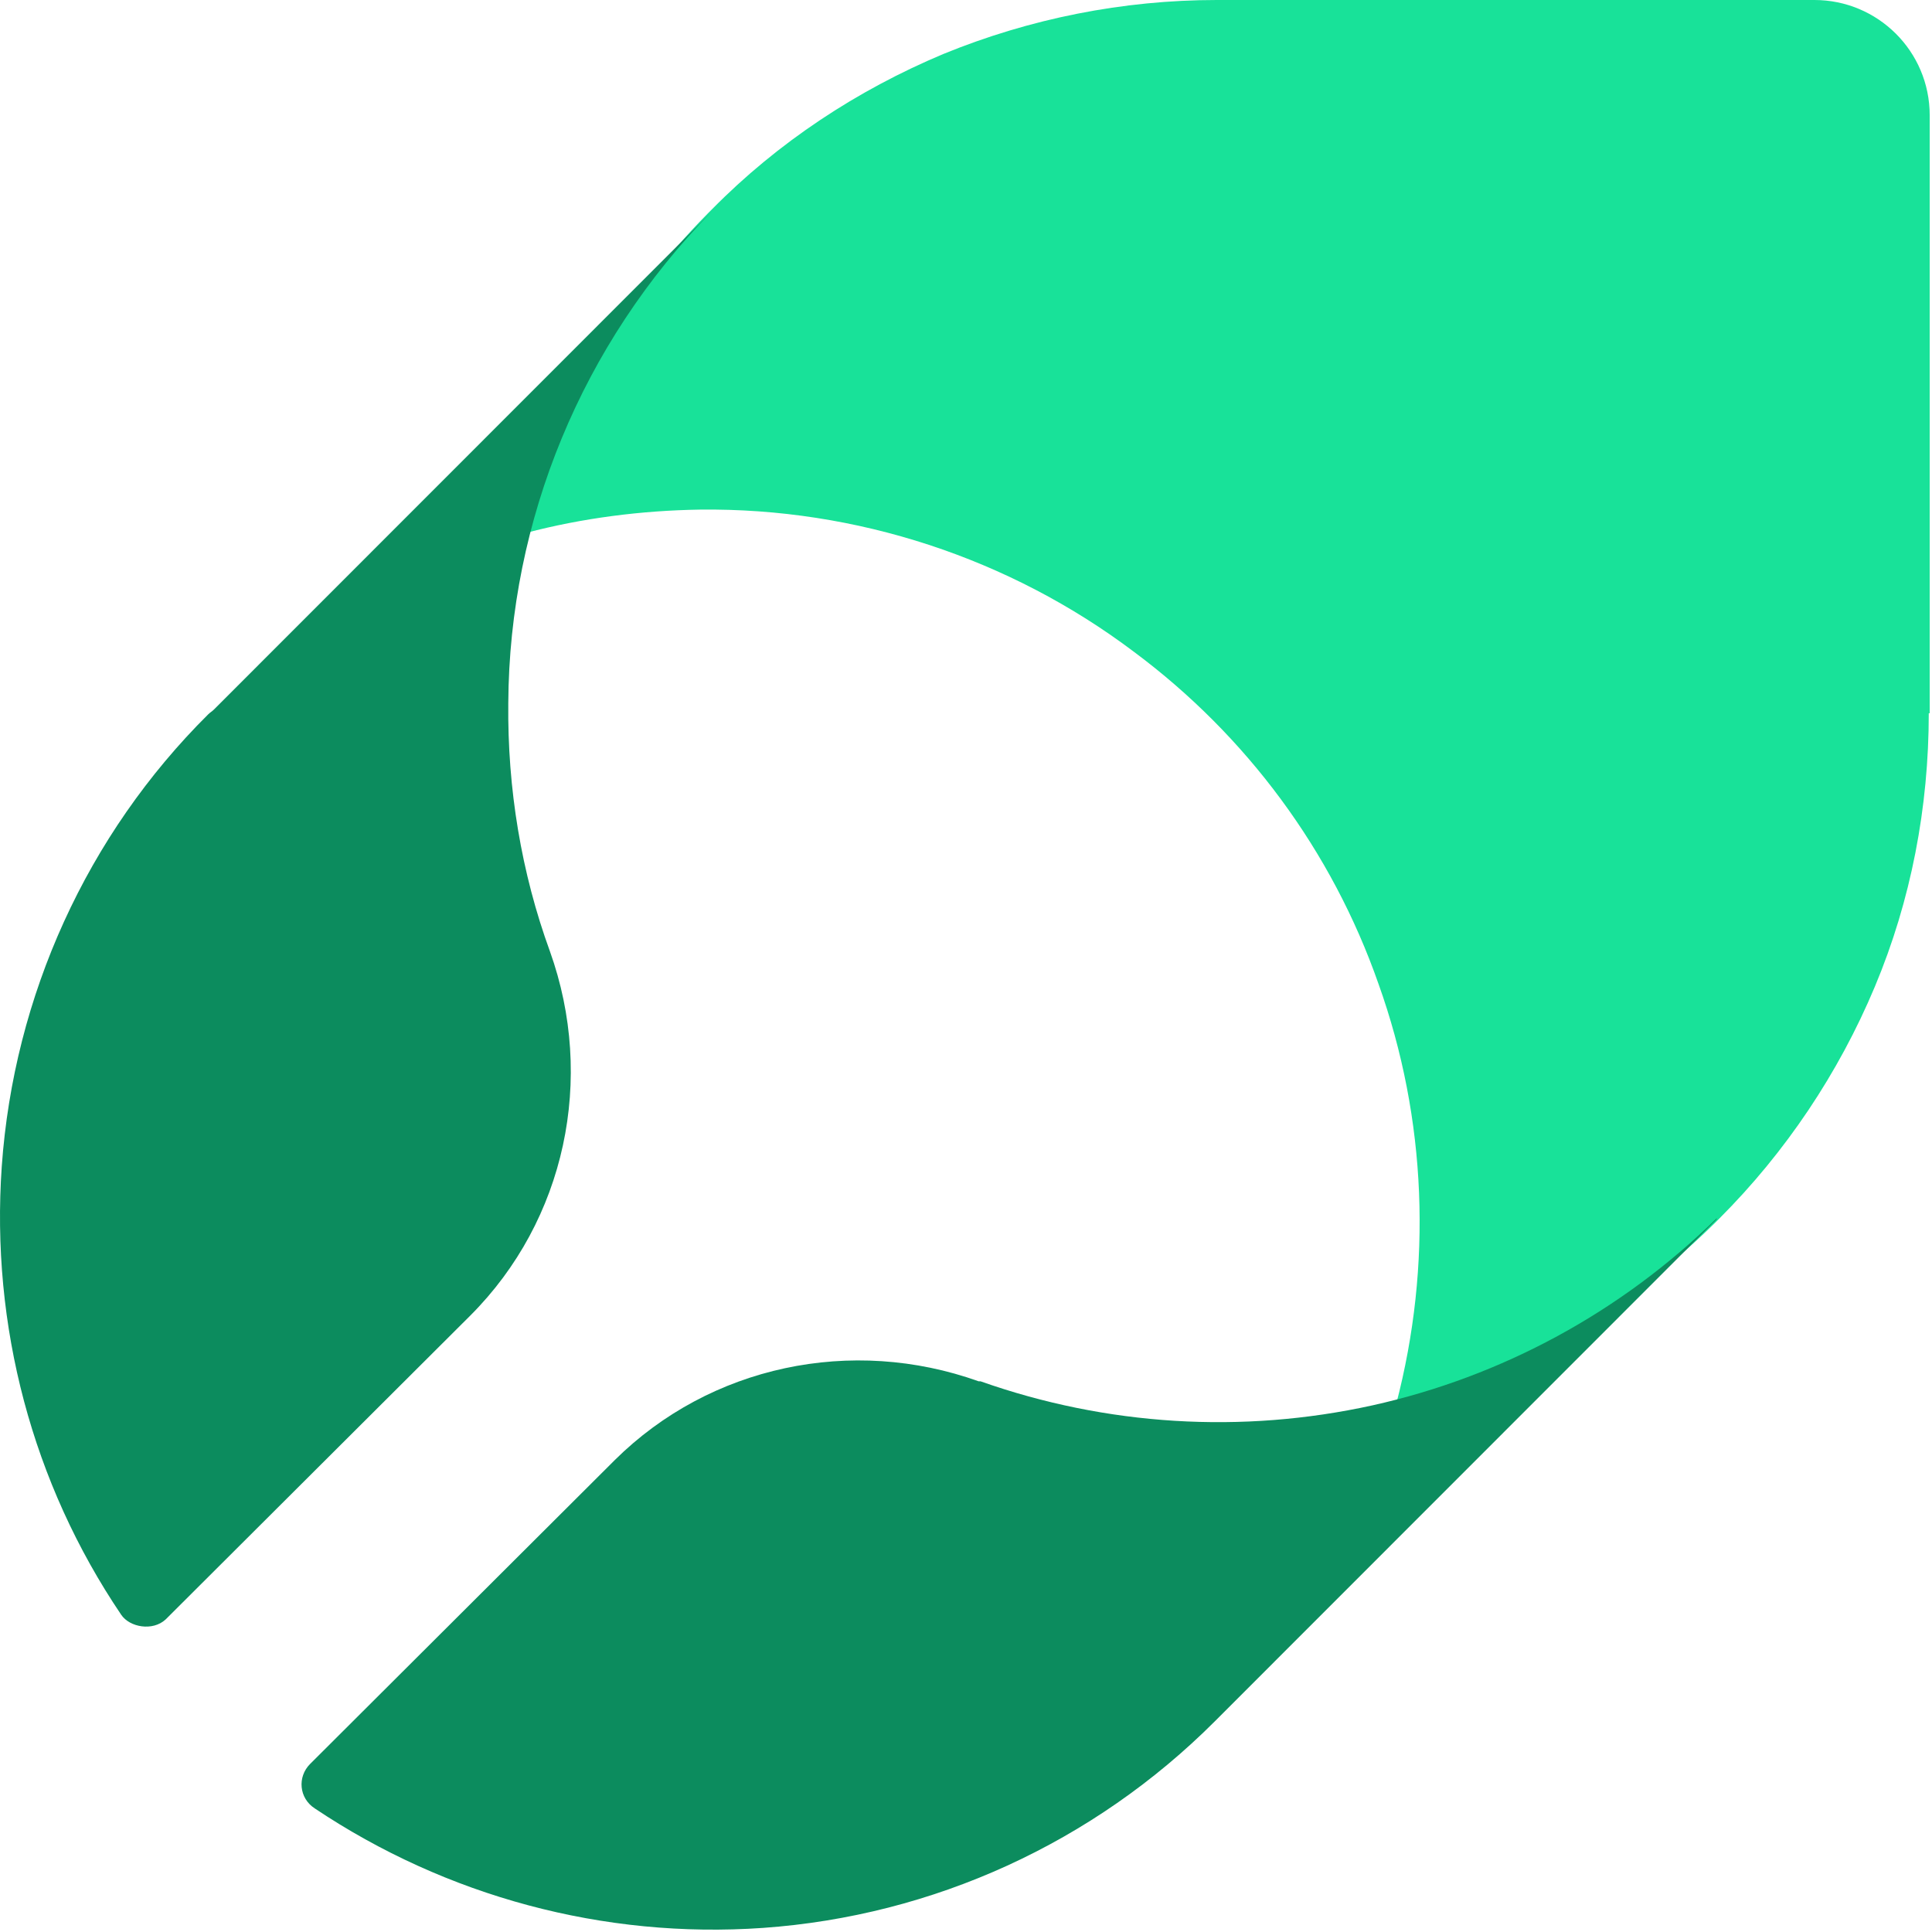
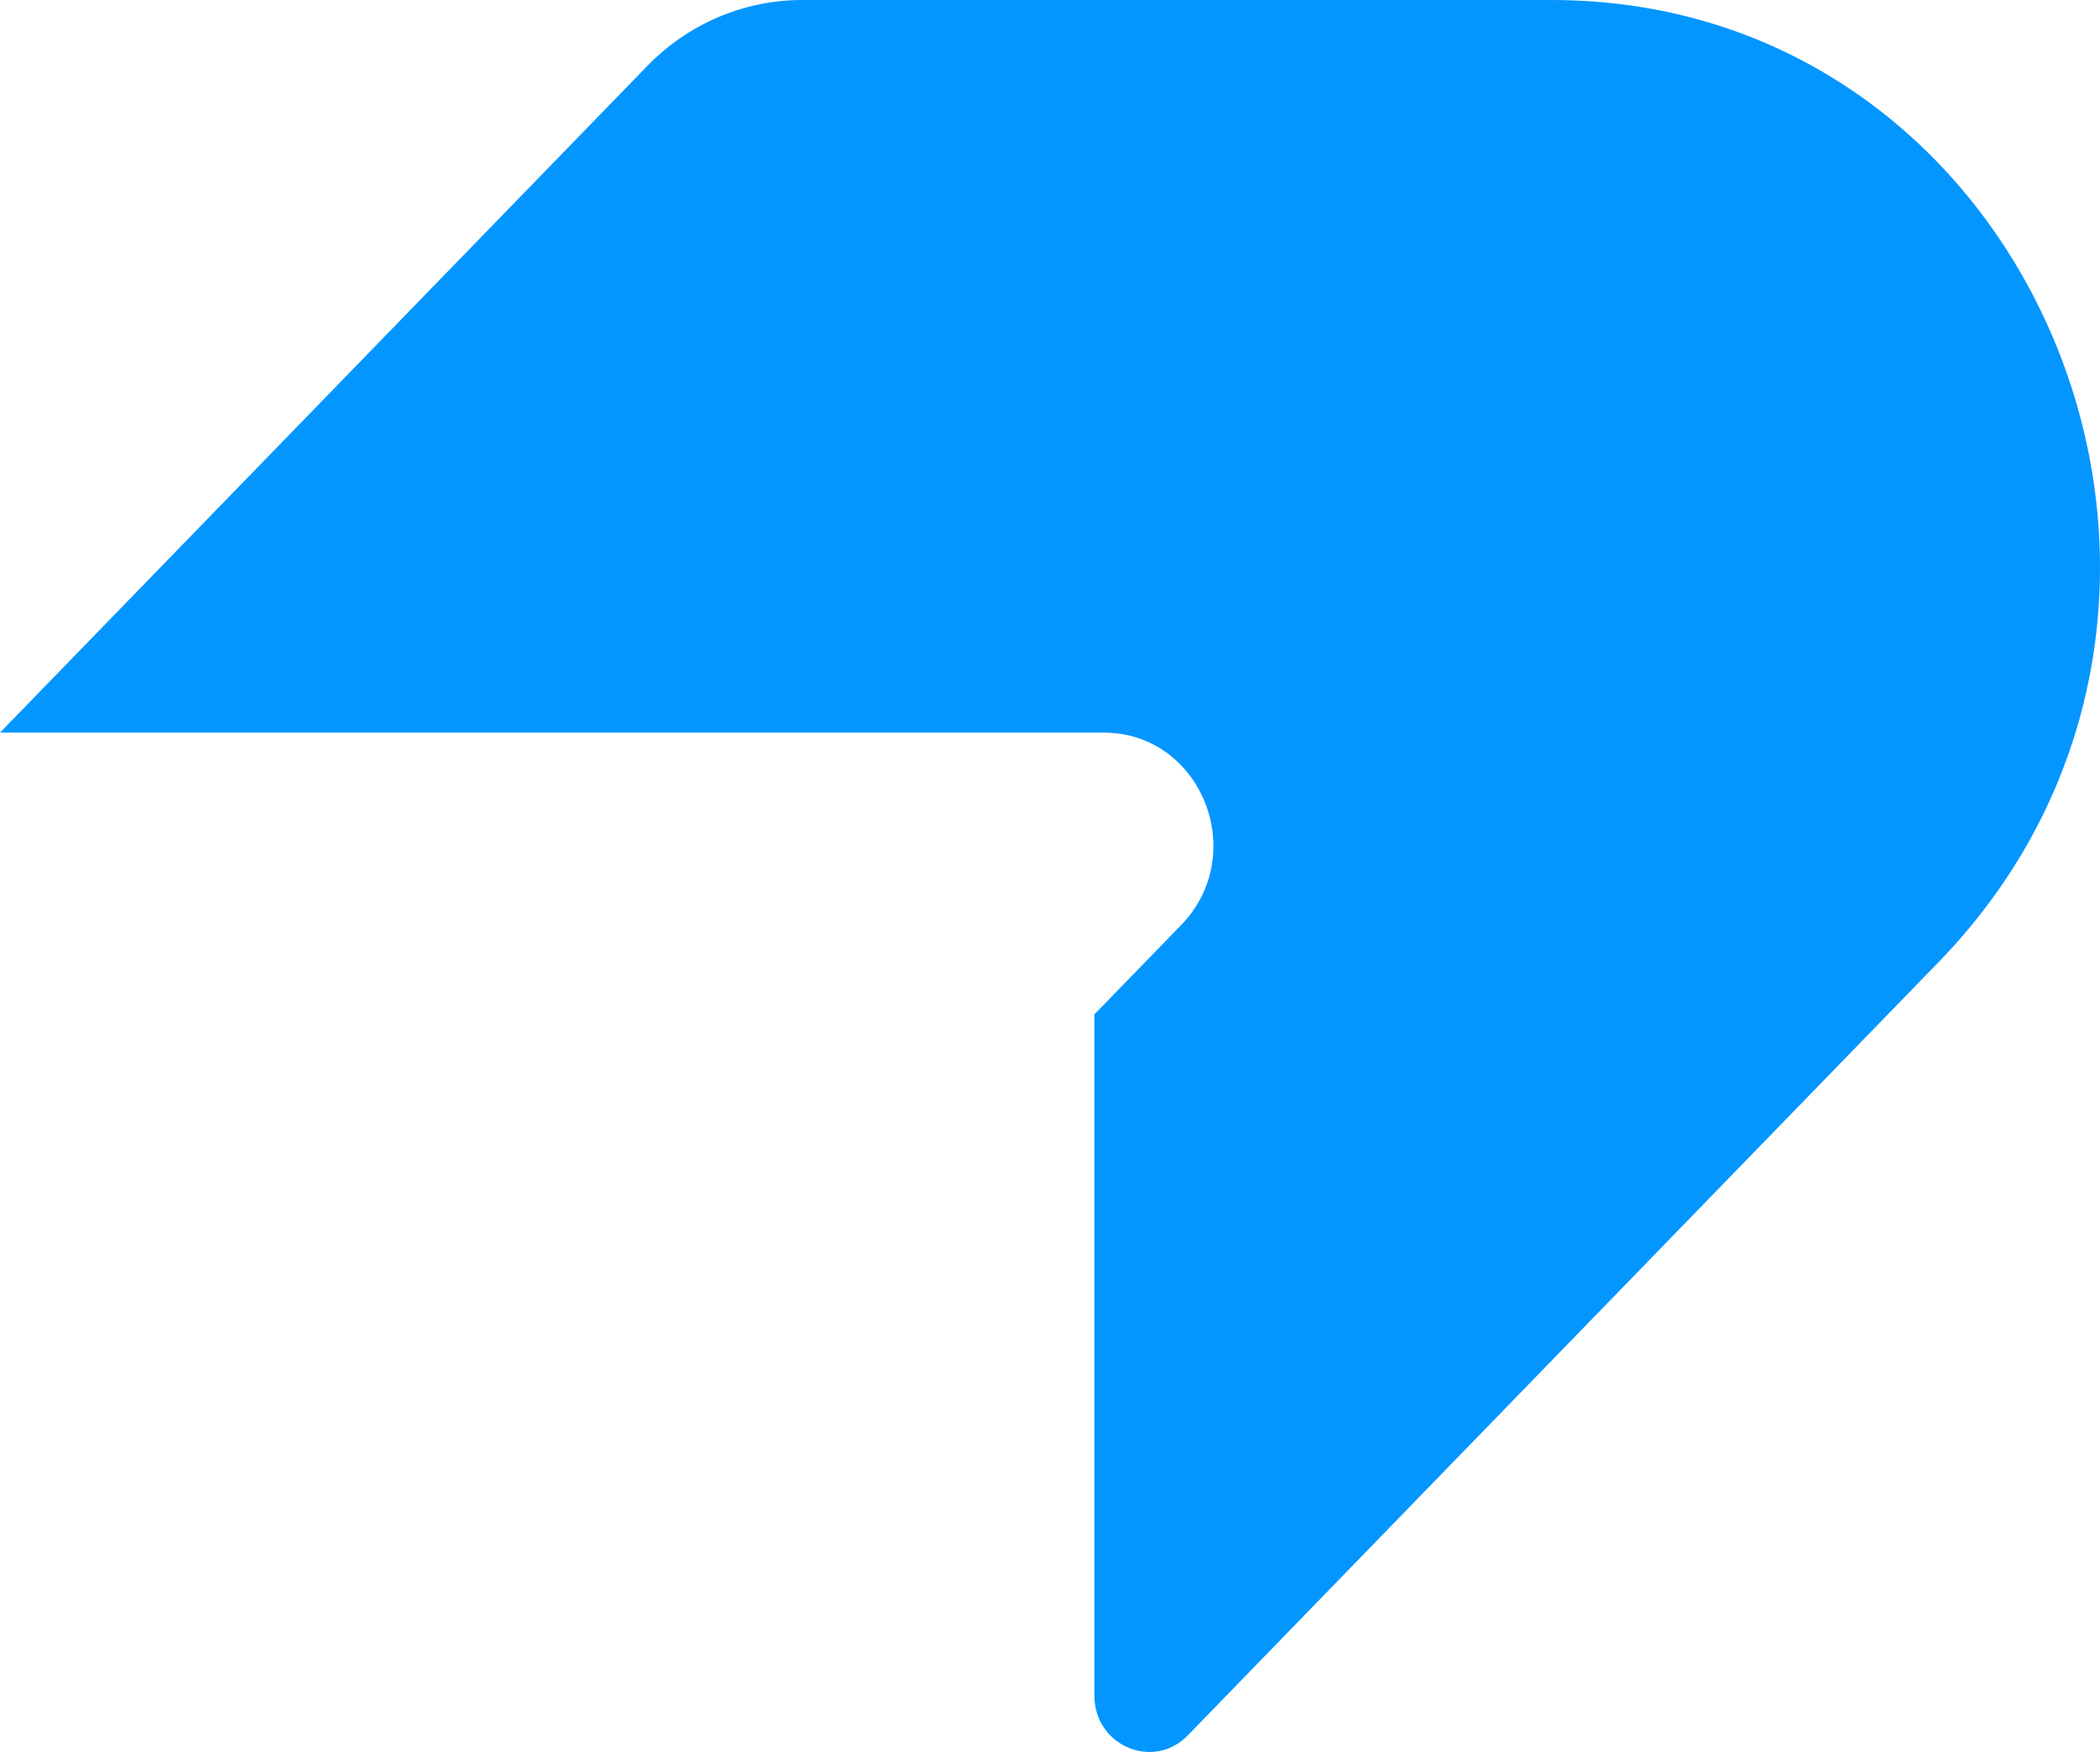
- <svg xmlns="http://www.w3.org/2000/svg" width="502" height="502" viewBox="0 0 502 502" fill="none">
-   <path d="M501.402 185.33V29.962C501.402 13.29 487.876 0 471.453 0H316.156C291.763 0 267.611 4.832 245.15 14.014C222.689 23.438 202.16 36.969 185.012 54.367L183.804 55.575C161.101 78.53 144.92 107.042 136.708 138.454C151.441 134.588 166.656 132.655 181.871 132.413C222.447 131.93 262.298 144.978 294.661 169.383C323.885 191.13 346.104 221.092 358.18 255.645C370.739 290.681 372.188 328.859 362.769 364.862C393.925 356.647 422.666 340.457 445.611 317.744L446.818 316.536C463.966 299.38 477.732 278.841 487.151 256.37C496.571 233.898 501.16 209.735 501.16 185.33H501.402Z" fill="#18E299" />
-   <path d="M132.071 182.706C132.312 135.044 151.32 89.307 184.764 55.125L55.557 184.391C55.076 184.873 54.594 185.113 54.113 185.595C22.593 216.888 3.586 258.774 0.458 303.066C-2.43 344.47 8.397 385.392 31.496 419.575C33.699 422.835 39.677 423.907 43.046 420.778L122.206 341.822C146.989 317.028 154.689 280.198 142.899 247.219C135.44 226.758 131.831 204.852 132.071 182.706Z" fill="#0C8C5E" />
-   <path d="M446.067 316.547C421.284 340.86 390.245 357.71 356.56 365.172C322.634 372.635 287.506 370.468 254.783 358.914C254.783 358.914 254.542 358.914 254.301 358.914C221.338 347.118 184.525 354.821 159.742 379.375L80.581 458.331C77.212 461.701 77.694 467.238 81.784 469.885C115.95 492.754 156.855 503.827 198.24 500.938C242.512 497.809 284.137 478.792 315.656 447.258L316.859 446.054L446.067 316.788V316.547Z" fill="#0C8C5E" />
+ <svg xmlns="http://www.w3.org/2000/svg" width="157" height="131" viewBox="0 0 157 131" fill="none">
+   <path d="M48.388 4.937C51.457 1.776 55.625 0 59.965 0C79.49 0 97.89 9.85155e-06 116.011 4.59782e-05C152.456 0 170.707 45.389 144.936 71.935L88.801 129.757C86.224 132.412 81.817 130.532 81.817 126.778V75.849L88.305 69.167C93.459 63.858 89.808 54.78 82.519 54.78H0L48.388 4.937Z" fill="#0496FF" />
</svg>
